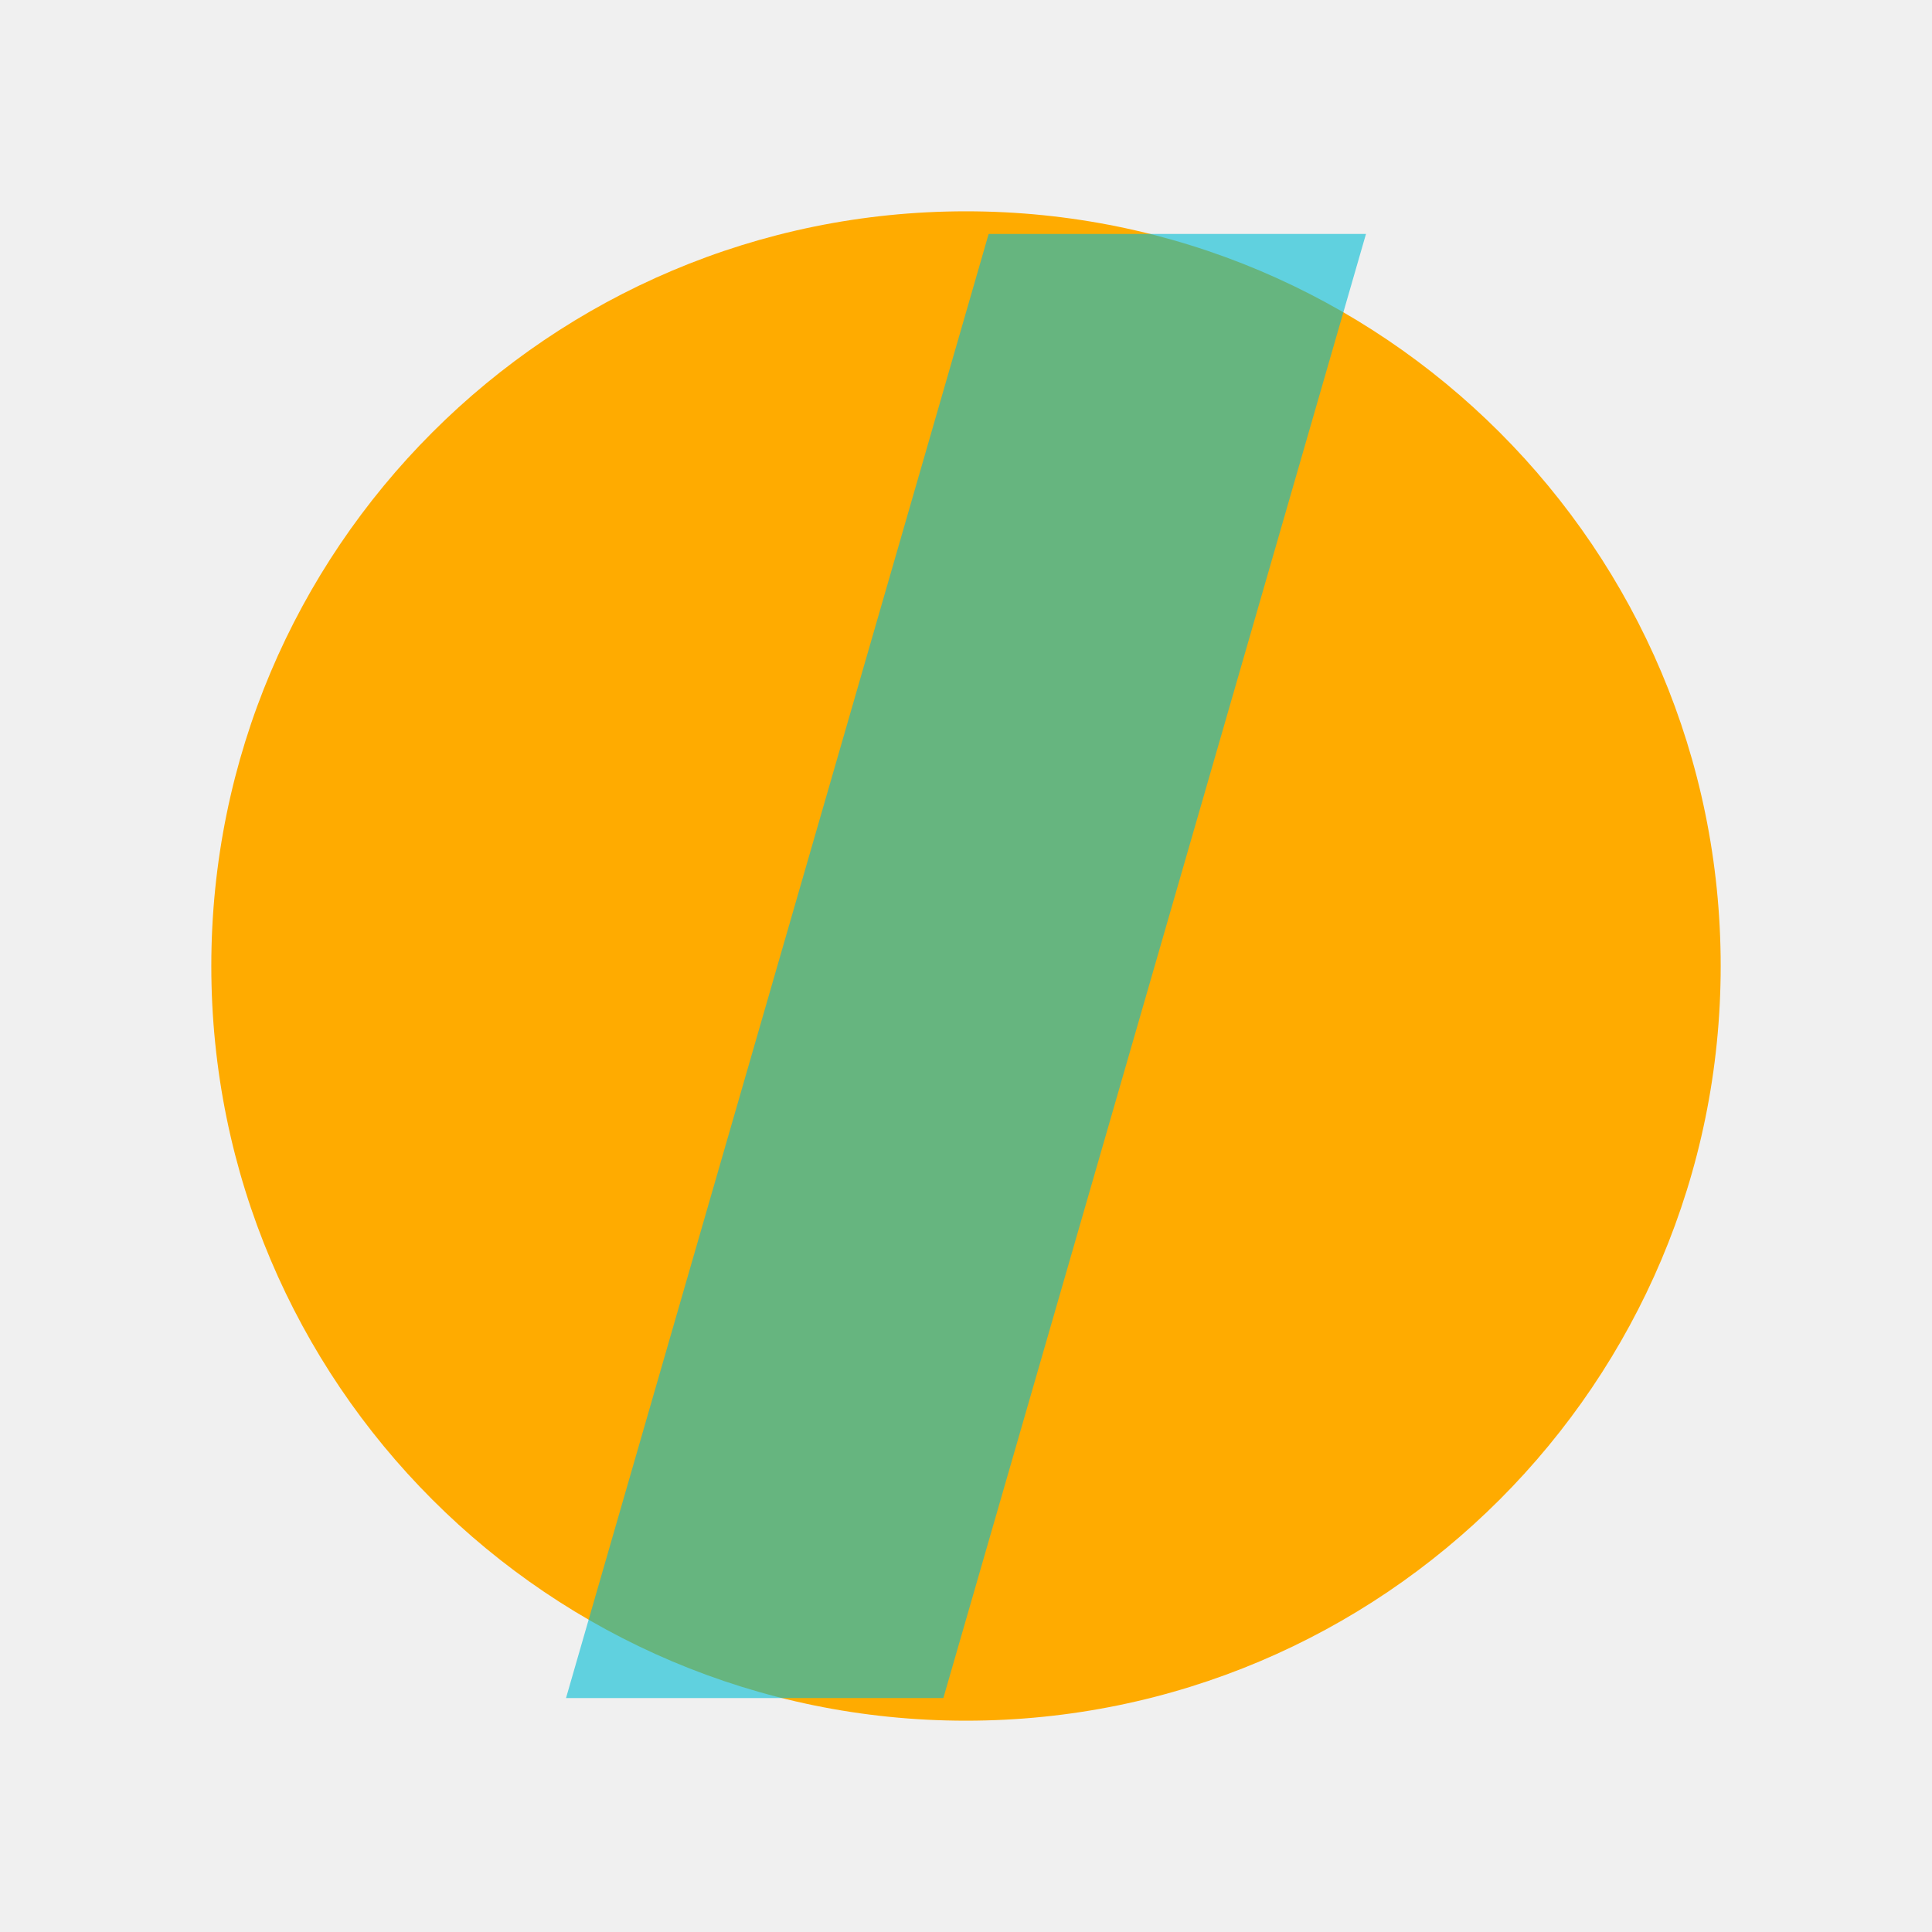
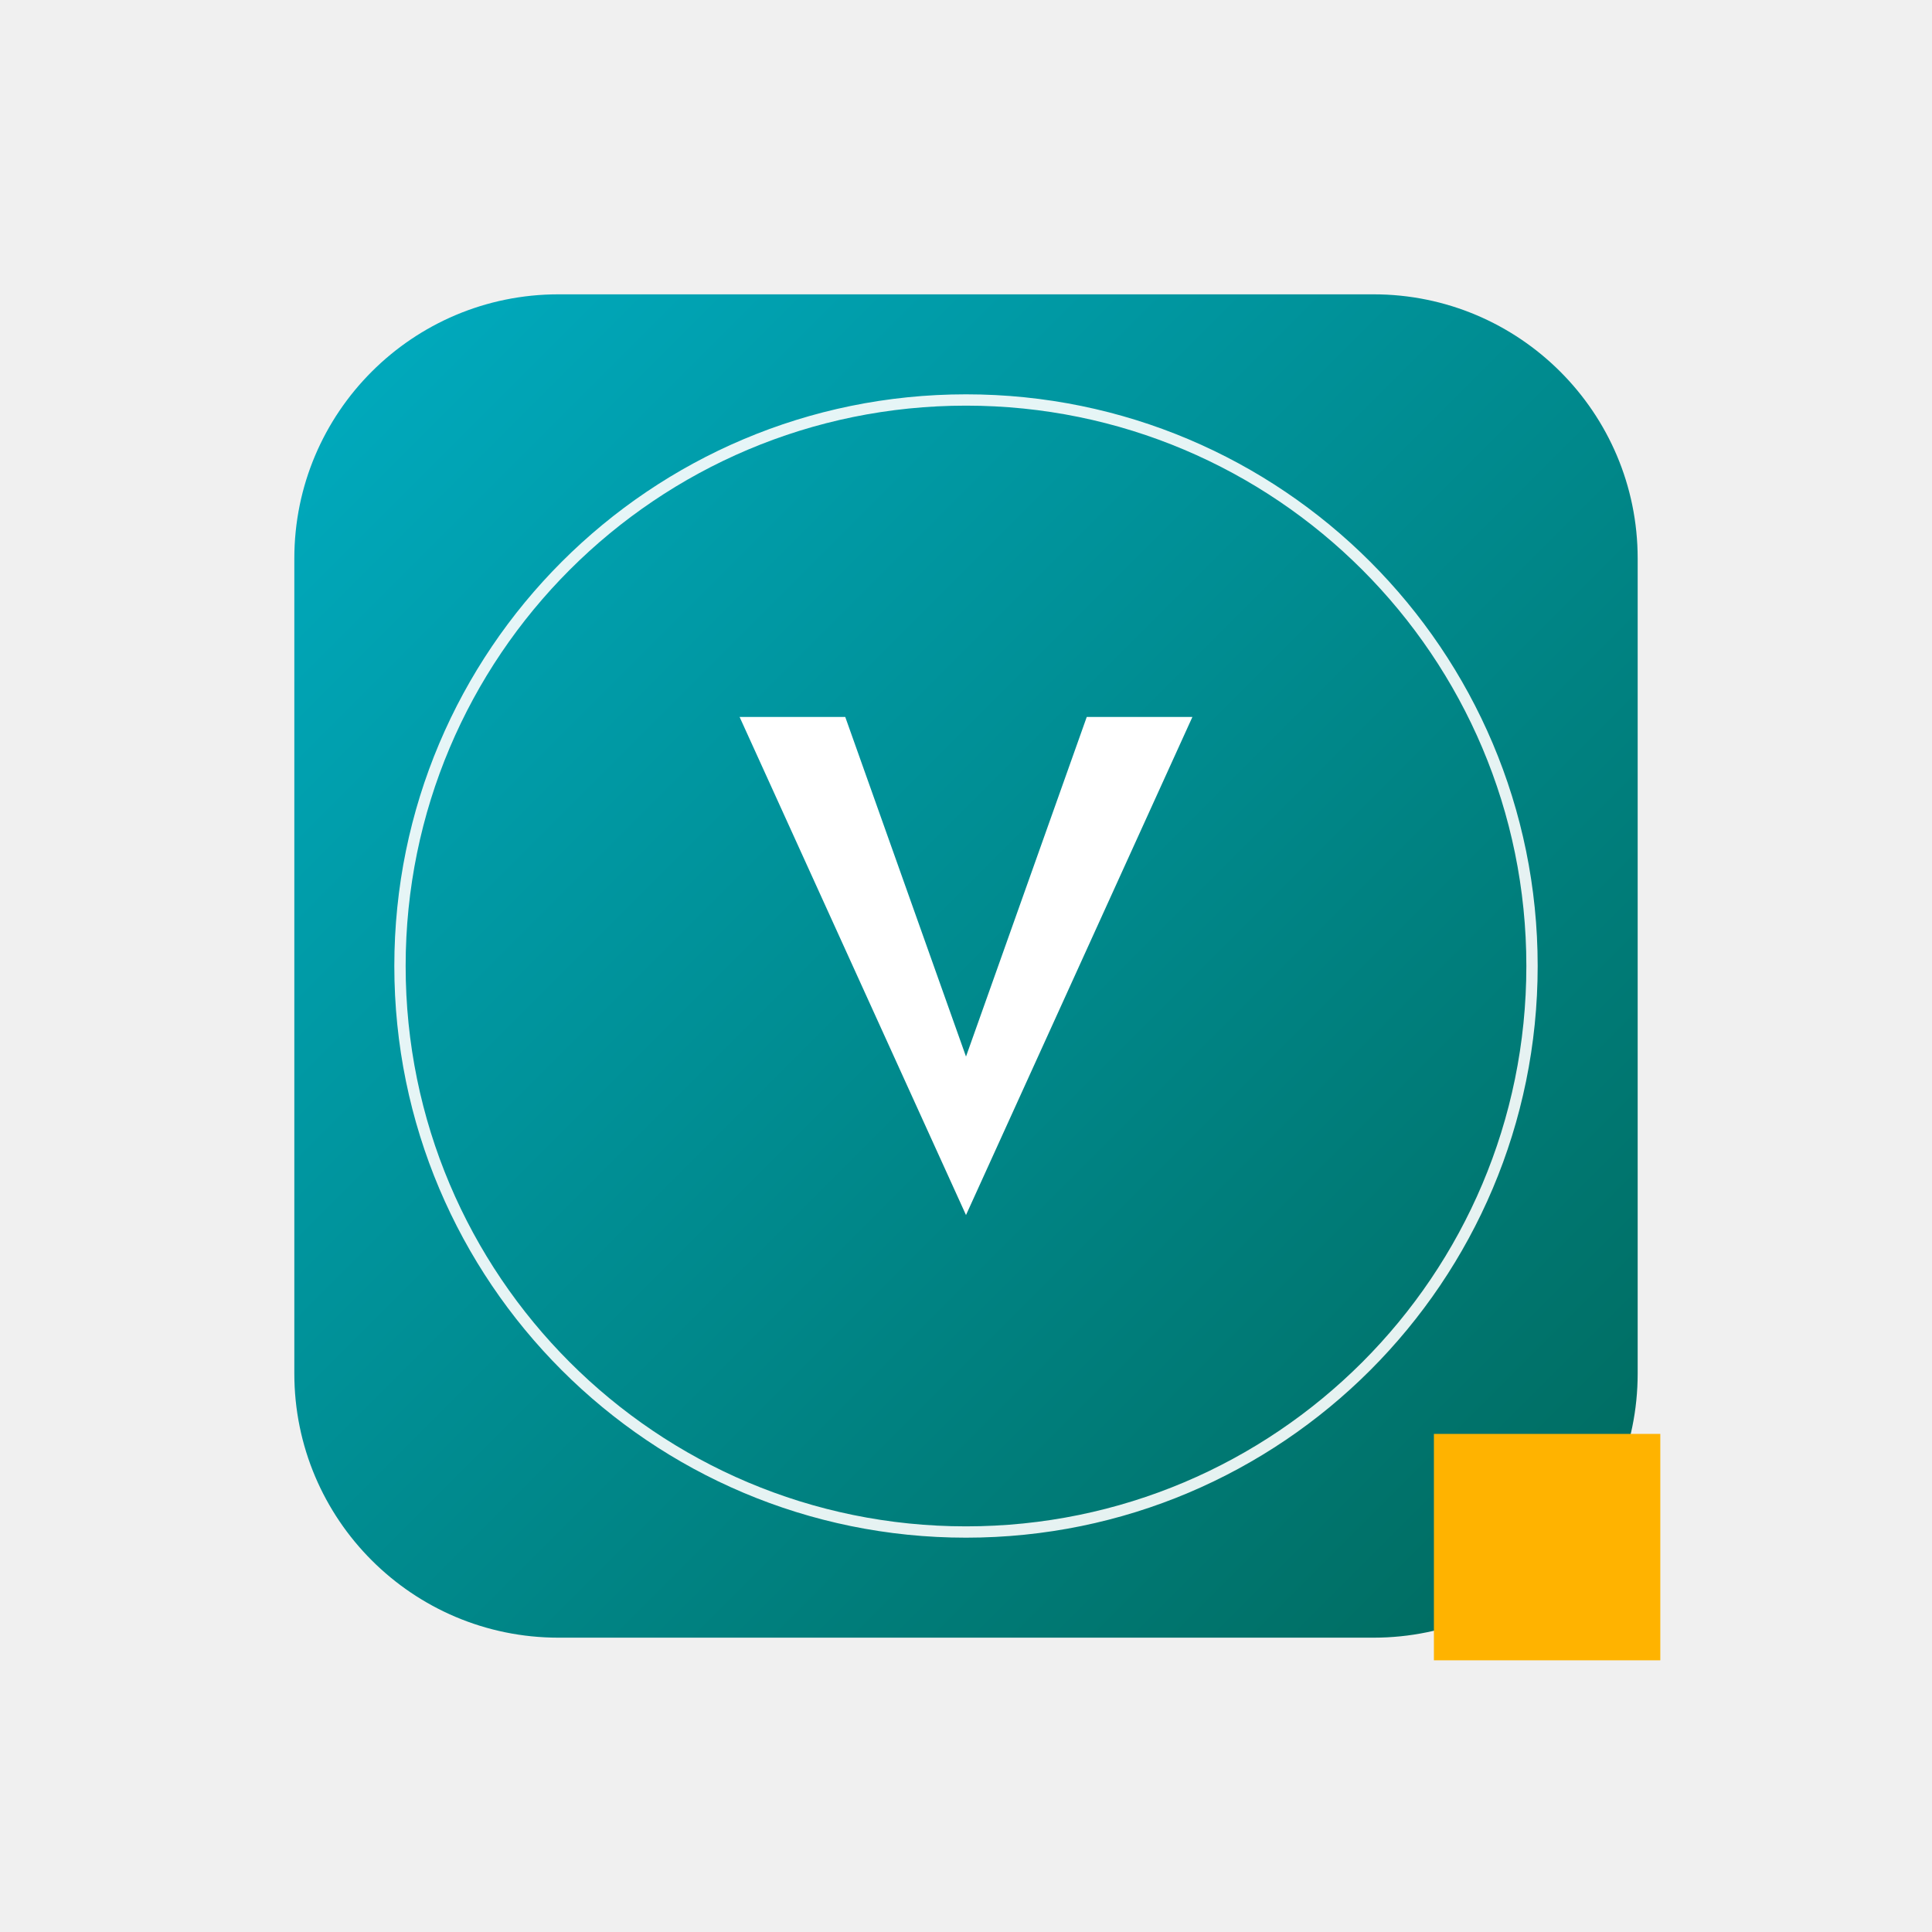
<svg xmlns="http://www.w3.org/2000/svg" viewBox="0 0 1024 1024">
-   <circle cx="512" cy="512" r="400" fill="#ffab00" />
-   <polygon points="300,900 500,900 724,124 524,124" fill="#00bcd4" fill-opacity="0.6" />
+   <defs>
+     <linearGradient id="d" x1="0" y1="0" x2="1" y2="1">
+       <stop offset="0" stop-color="#00ACC1" />
+       <stop offset="1" stop-color="#00695C" />
+     </linearGradient>
+   </defs>
+   <rect x="156" y="156" width="712" height="712" rx="140" fill="url(#d)" />
+   <polygon points="392,380 512,644 632,380 576,380 512,560 448,380" fill="#FFFFFF" />
+   <circle cx="512" cy="512" r="300" fill="none" stroke="#FFFFFF" stroke-width="6" opacity="0.9" />
+   <rect x="760" y="760" width="120" height="120" fill="#FFB300" />
</svg>
